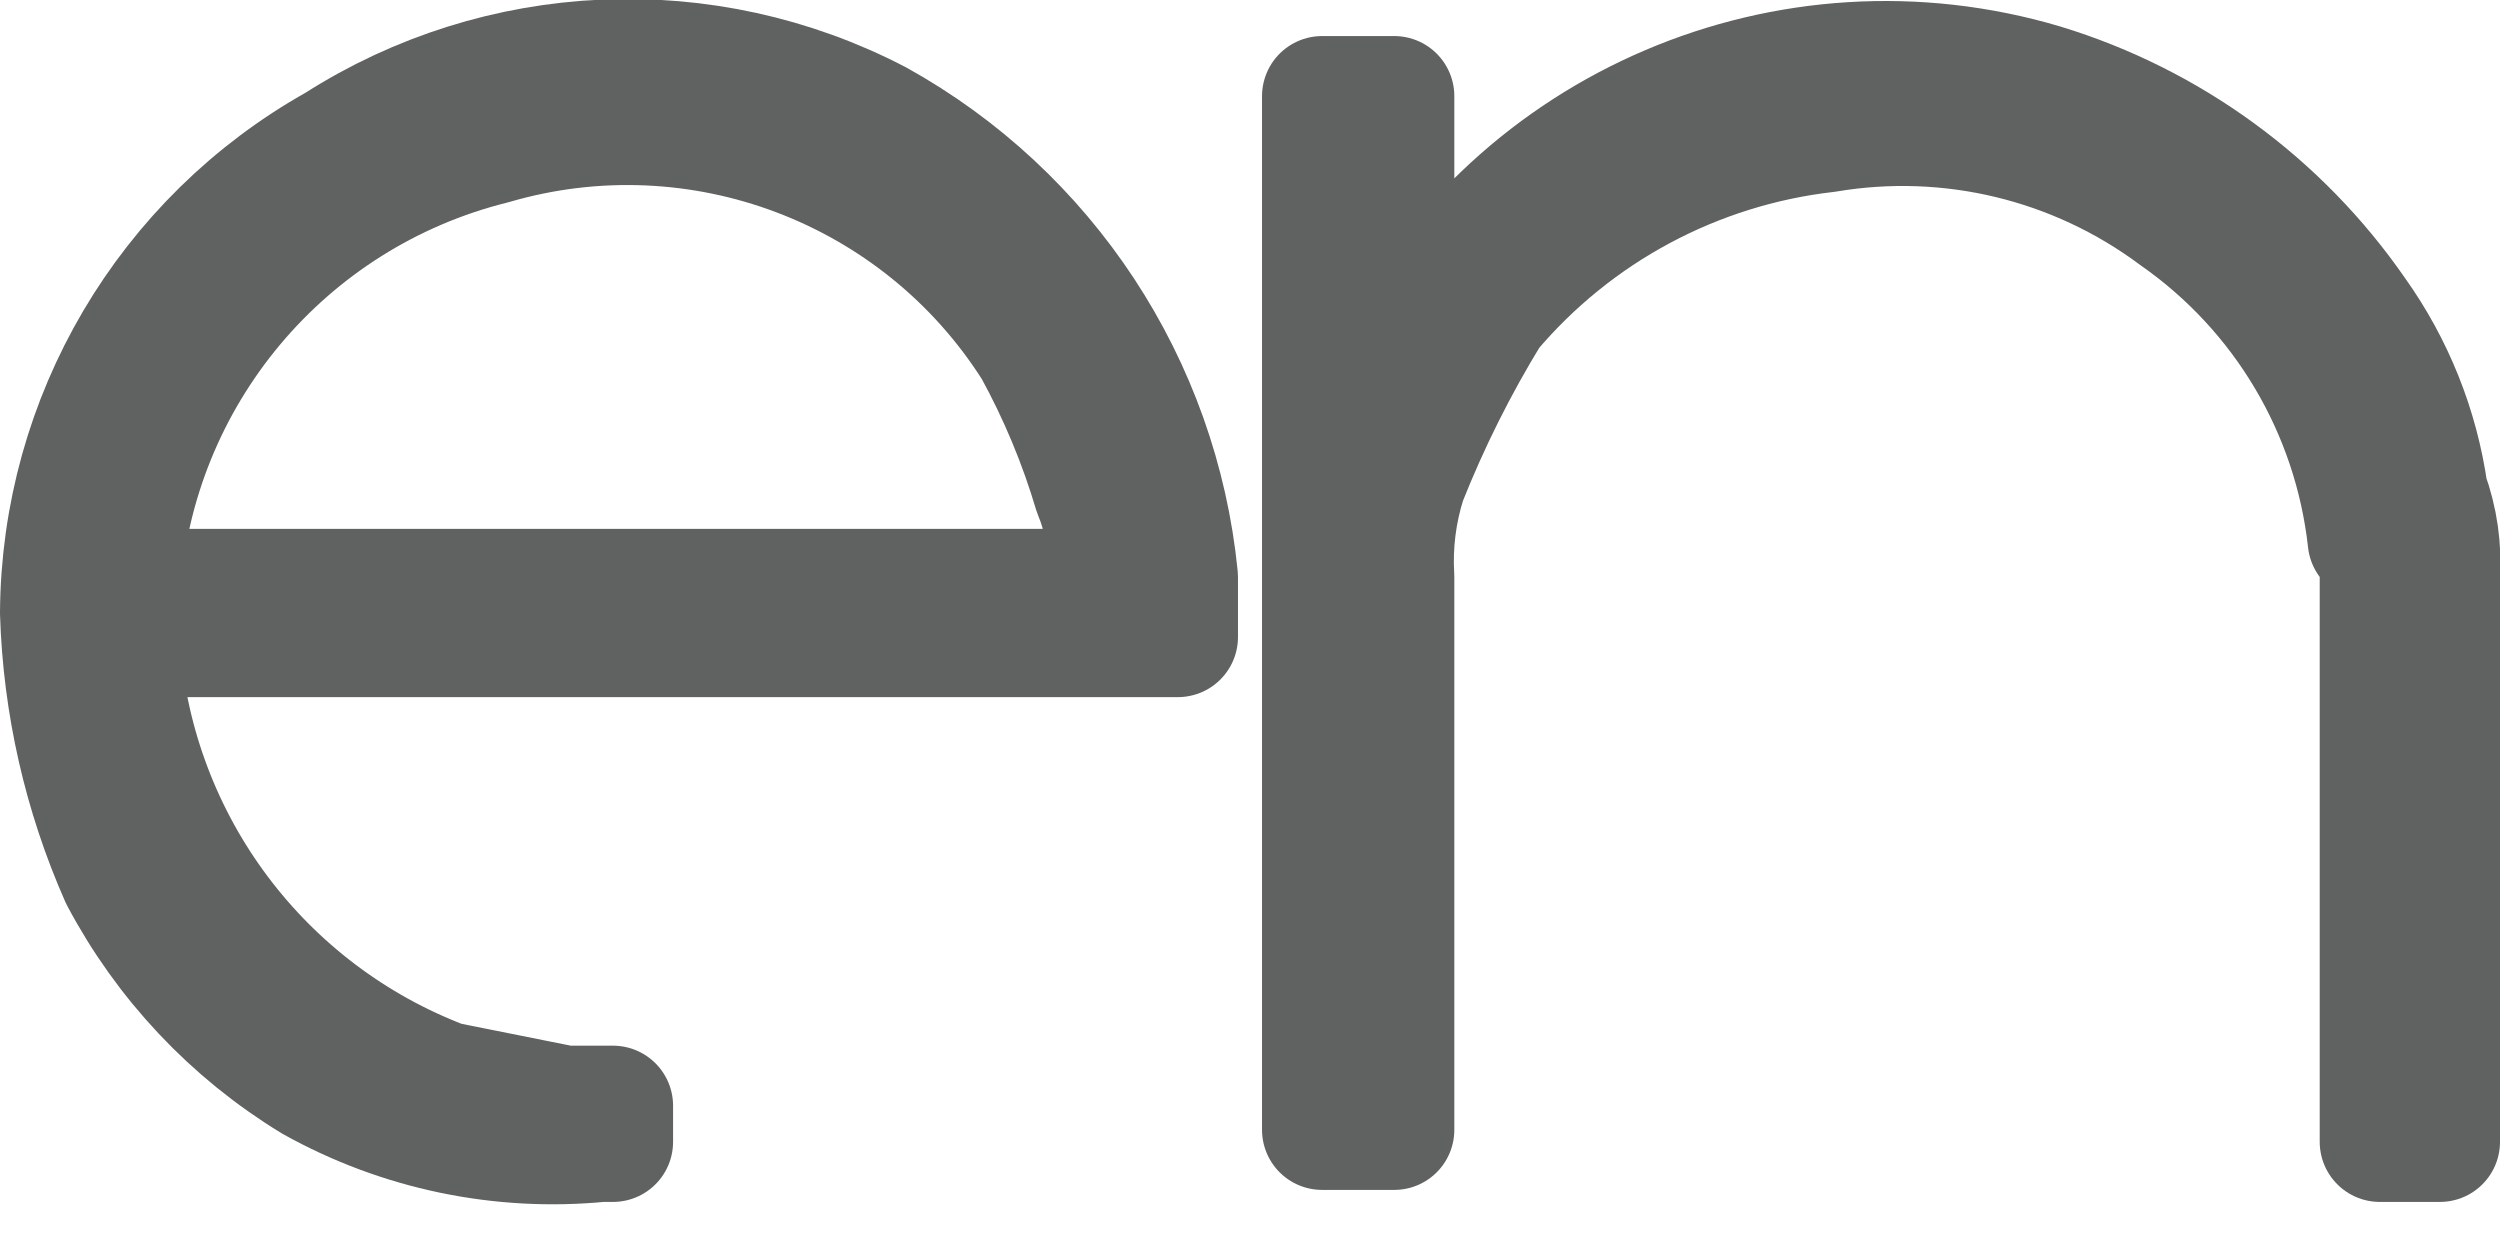
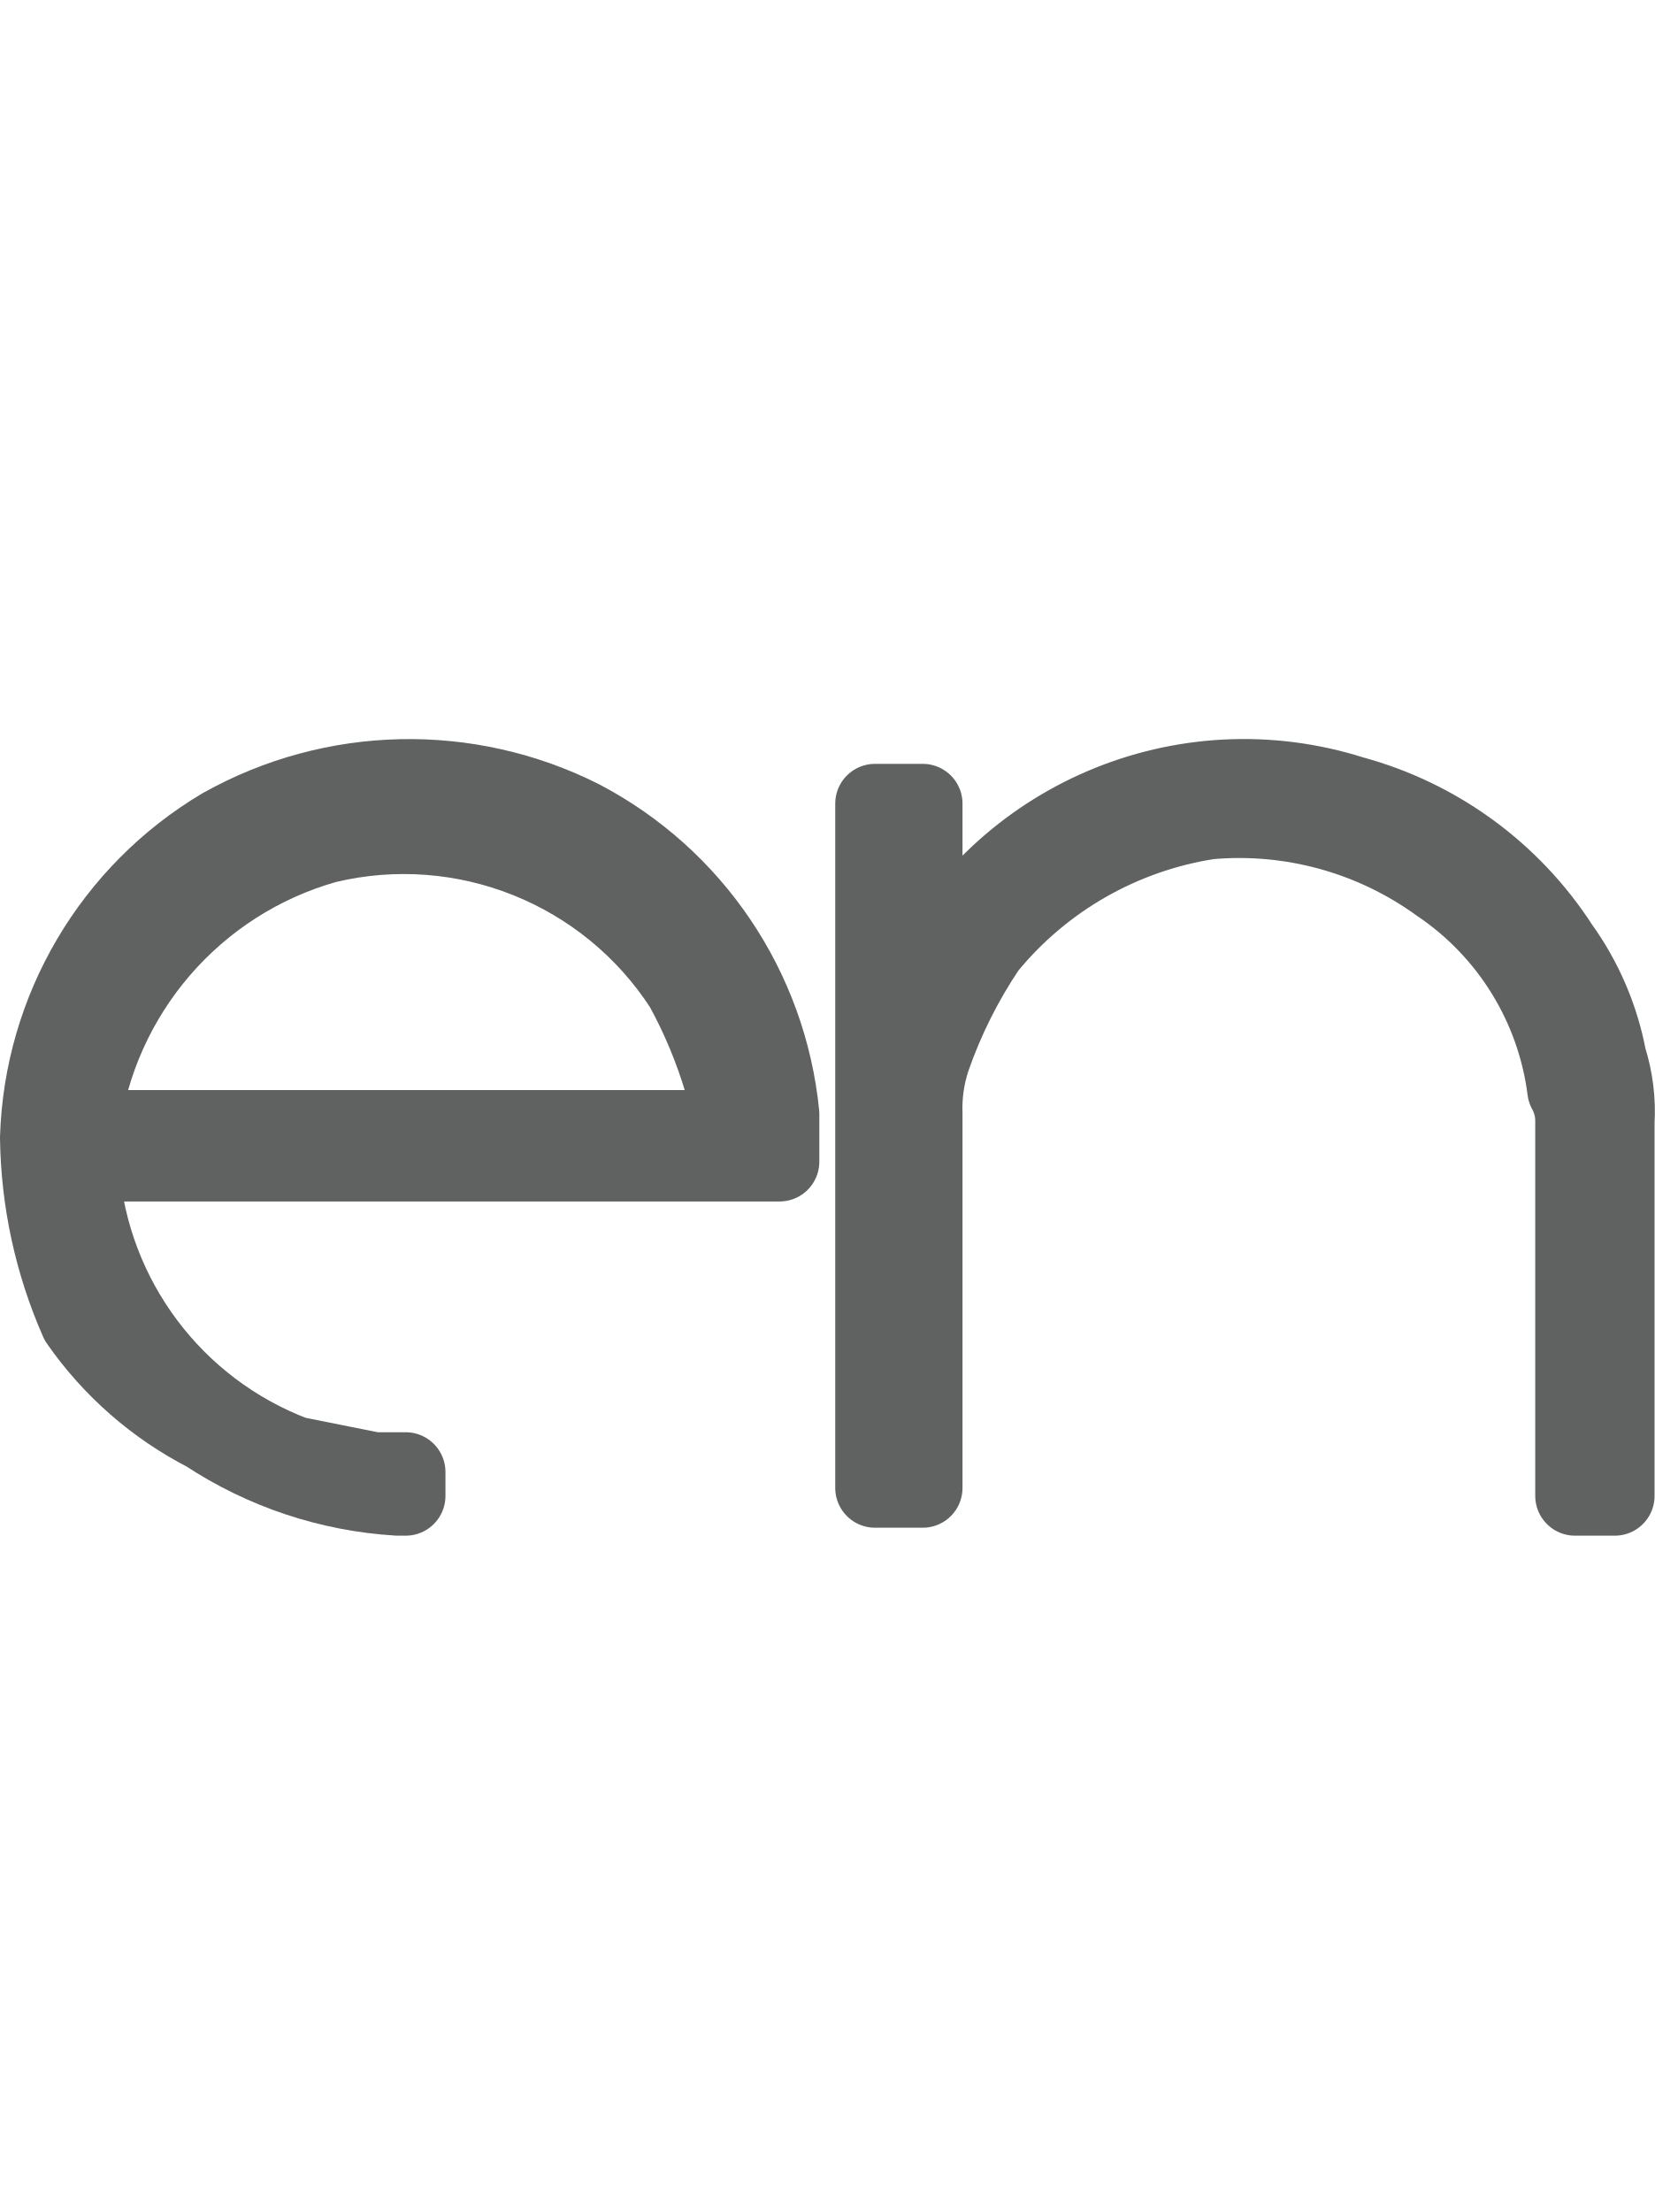
- <svg xmlns="http://www.w3.org/2000/svg" viewBox="0 0 20.8 10.3">
+ <svg xmlns="http://www.w3.org/2000/svg" viewBox="0 0 20.8 27.8">
  <defs>
    <style>.a,.b{fill:#606161;stroke:#606161;stroke-linejoin:round;}.b{stroke-linecap:round;}</style>
  </defs>
-   <path class="a" d="M1,5.4A4.2,4.2,0,0,0,3.7,9l1,.2h.4v.3H5A4.1,4.1,0,0,1,2.6,9,4.4,4.4,0,0,1,1,7.3,5.9,5.9,0,0,1,.5,5.1,4.5,4.5,0,0,1,2.8,1.2,4.5,4.5,0,0,1,7.3,1,4.9,4.9,0,0,1,9.8,4.8v.5H1Zm0-.5H9.3c0-.1-.1-.1-.1-.2a1.3,1.3,0,0,0-.1-.6,6.1,6.1,0,0,0-.5-1.2A4,4,0,0,0,4.1,1.2,4.1,4.1,0,0,0,1,4.9Z" />
-   <path class="b" d="M11.6,3A4.6,4.6,0,0,1,17,.7a4.9,4.9,0,0,1,2.6,1.9,3.4,3.4,0,0,1,.6,1.5,1.7,1.7,0,0,1,.1.7V9.5h-.5V4.8a.4.4,0,0,0-.1-.3,3.8,3.8,0,0,0-1.6-2.7,3.8,3.8,0,0,0-2.9-.7,4.3,4.3,0,0,0-2.8,1.5A9.1,9.1,0,0,0,11.7,4a2.2,2.2,0,0,0-.1.8V9.4H11V.8h.6V3Z" />
+   <path class="a" d="M1,14.7a4.2,4.2,0,0,0,2.7,3.6l1,.2h.4v.3H5a4.9,4.9,0,0,1-2.4-.8A4.4,4.4,0,0,1,1,16.6a5.9,5.9,0,0,1-.5-2.3,4.7,4.7,0,0,1,2.3-3.9,4.8,4.8,0,0,1,4.5-.1A4.7,4.7,0,0,1,9.8,14v.6H1Zm0-.5H9.2a1.3,1.3,0,0,0-.1-.6,6.1,6.1,0,0,0-.5-1.2,4.2,4.2,0,0,0-4.5-1.8A4.3,4.3,0,0,0,1,14.2Z" />
+   <path class="b" d="M11.6,12.3A4.5,4.5,0,0,1,17,10a4.5,4.5,0,0,1,2.6,1.9,3.5,3.5,0,0,1,.6,1.4,2.2,2.2,0,0,1,.1.8v4.7h-.5V14.1a.8.8,0,0,0-.1-.4,3.7,3.7,0,0,0-1.6-2.6,4.3,4.3,0,0,0-2.9-.8,4.5,4.5,0,0,0-2.8,1.6,6.1,6.1,0,0,0-.7,1.4,2,2,0,0,0-.1.7v4.7H11V10.1h.6v2.2Z" />
</svg>
